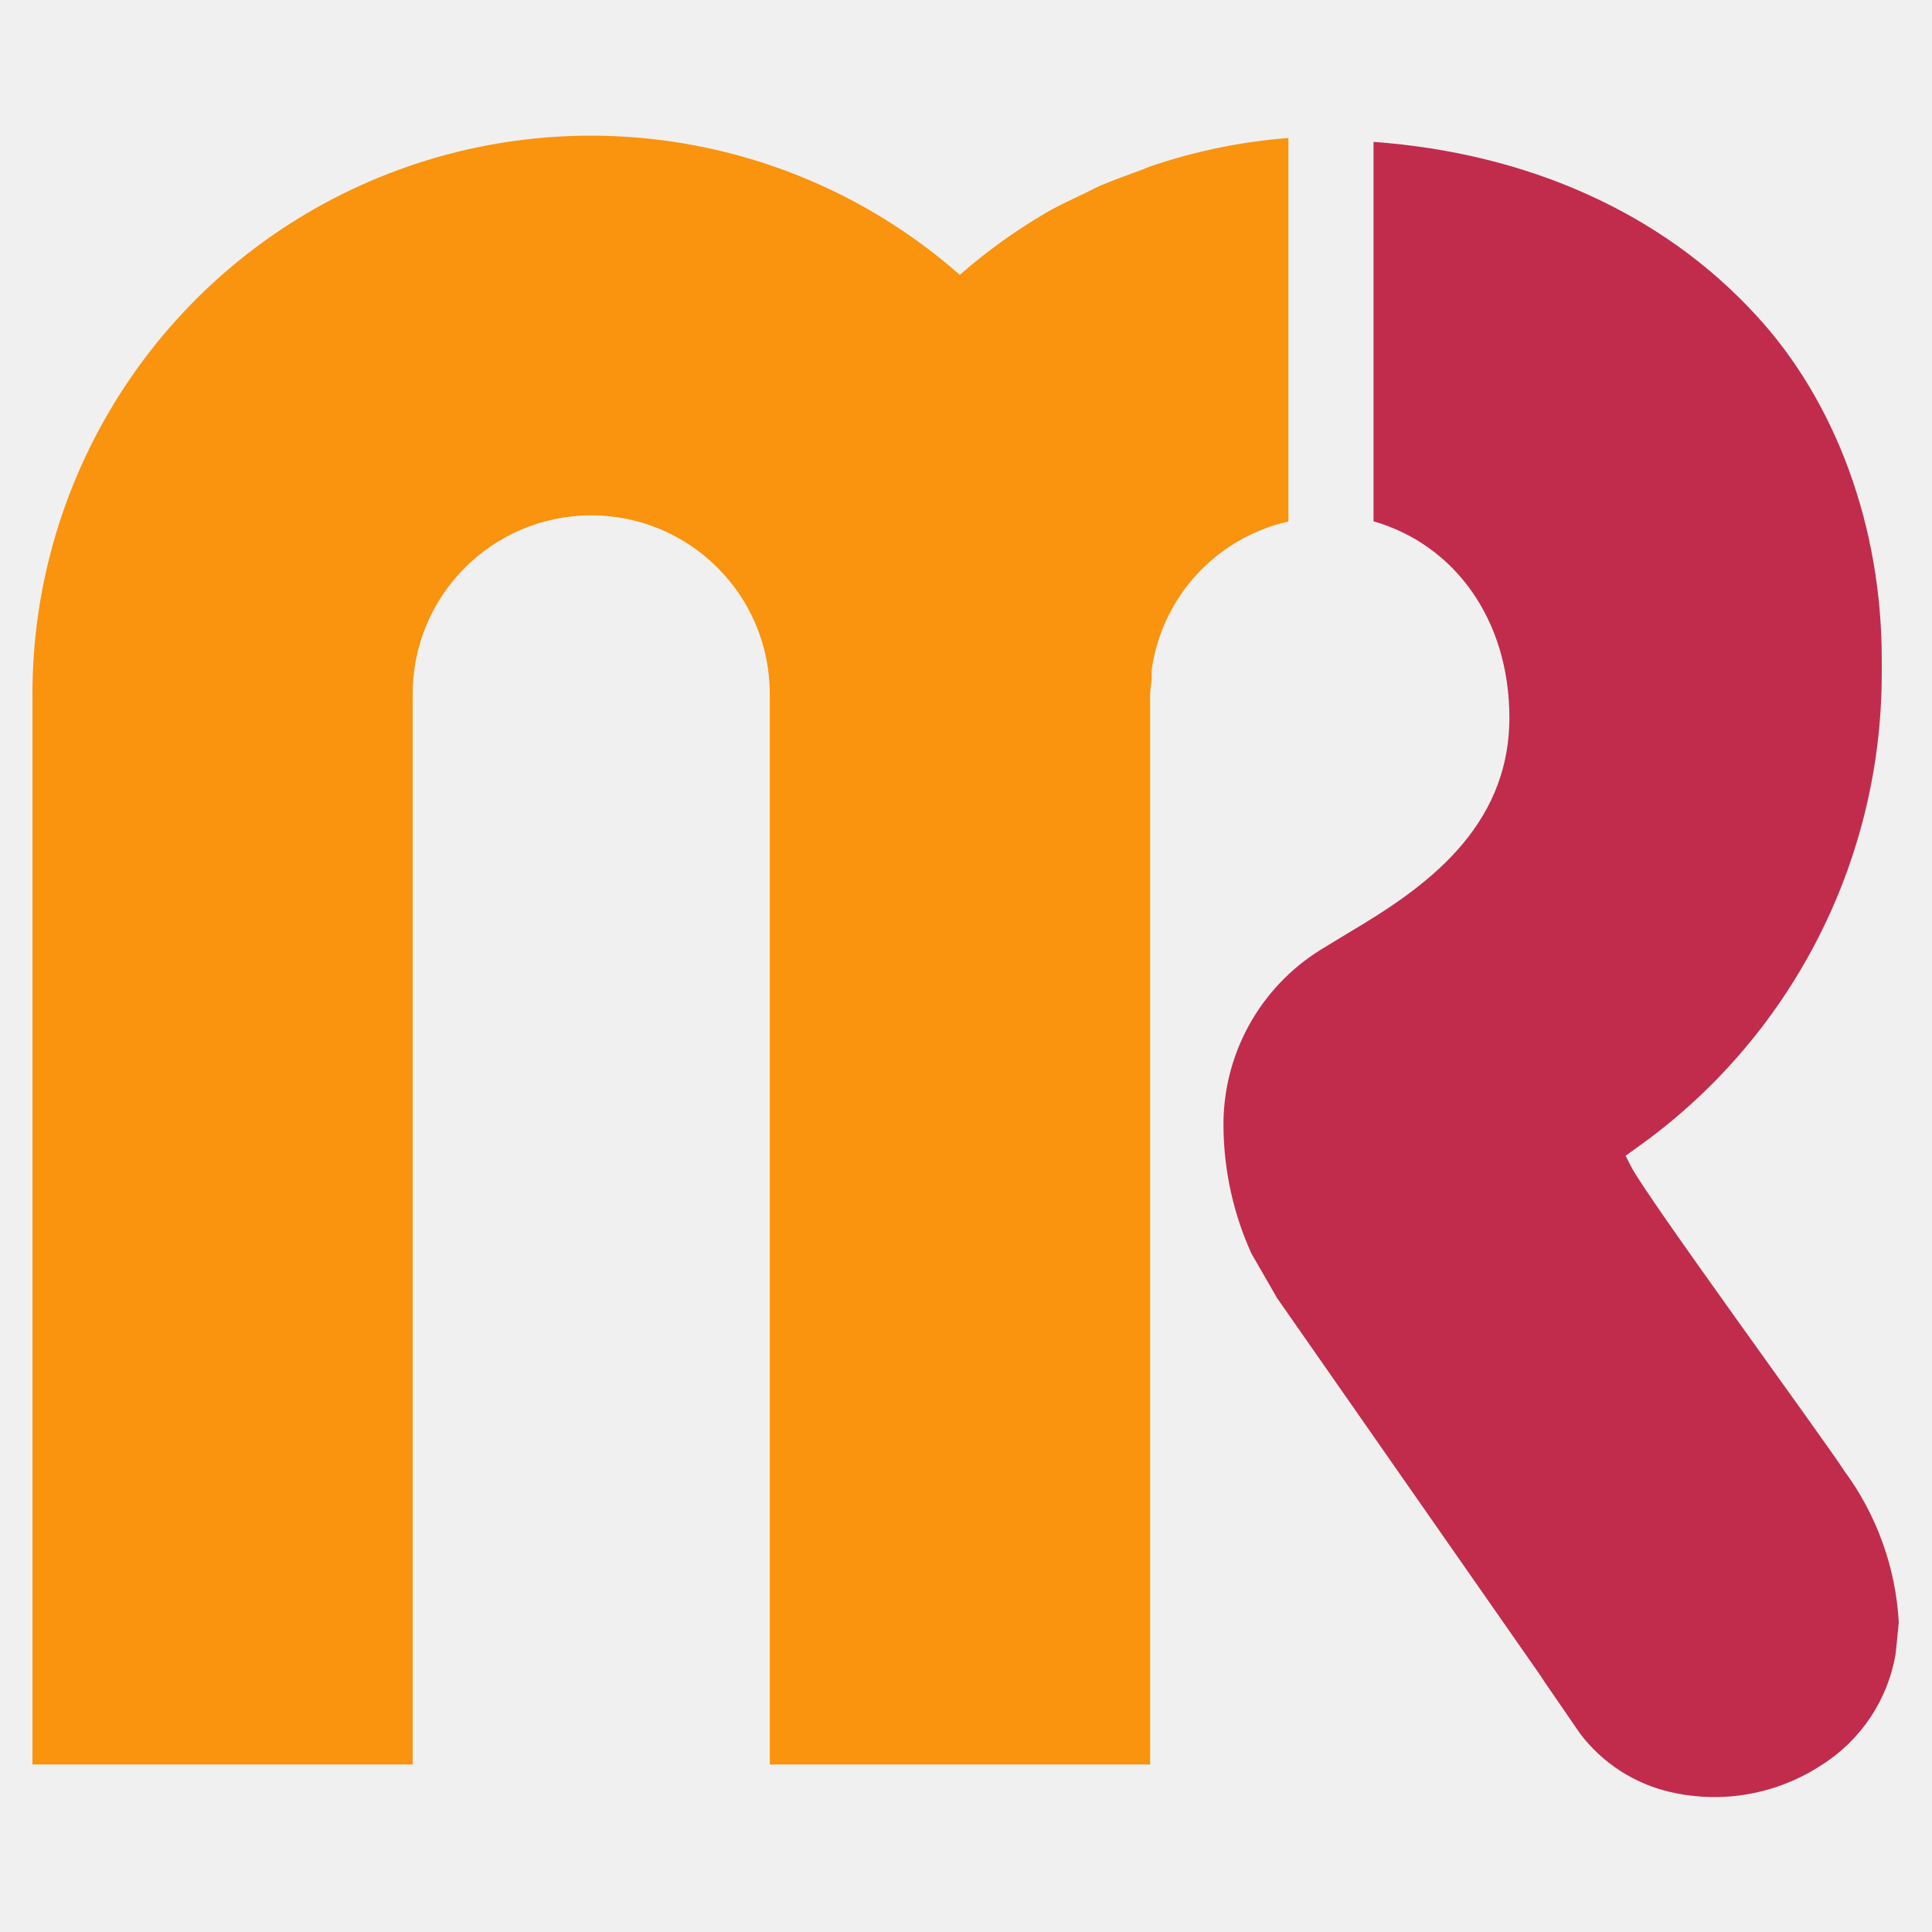
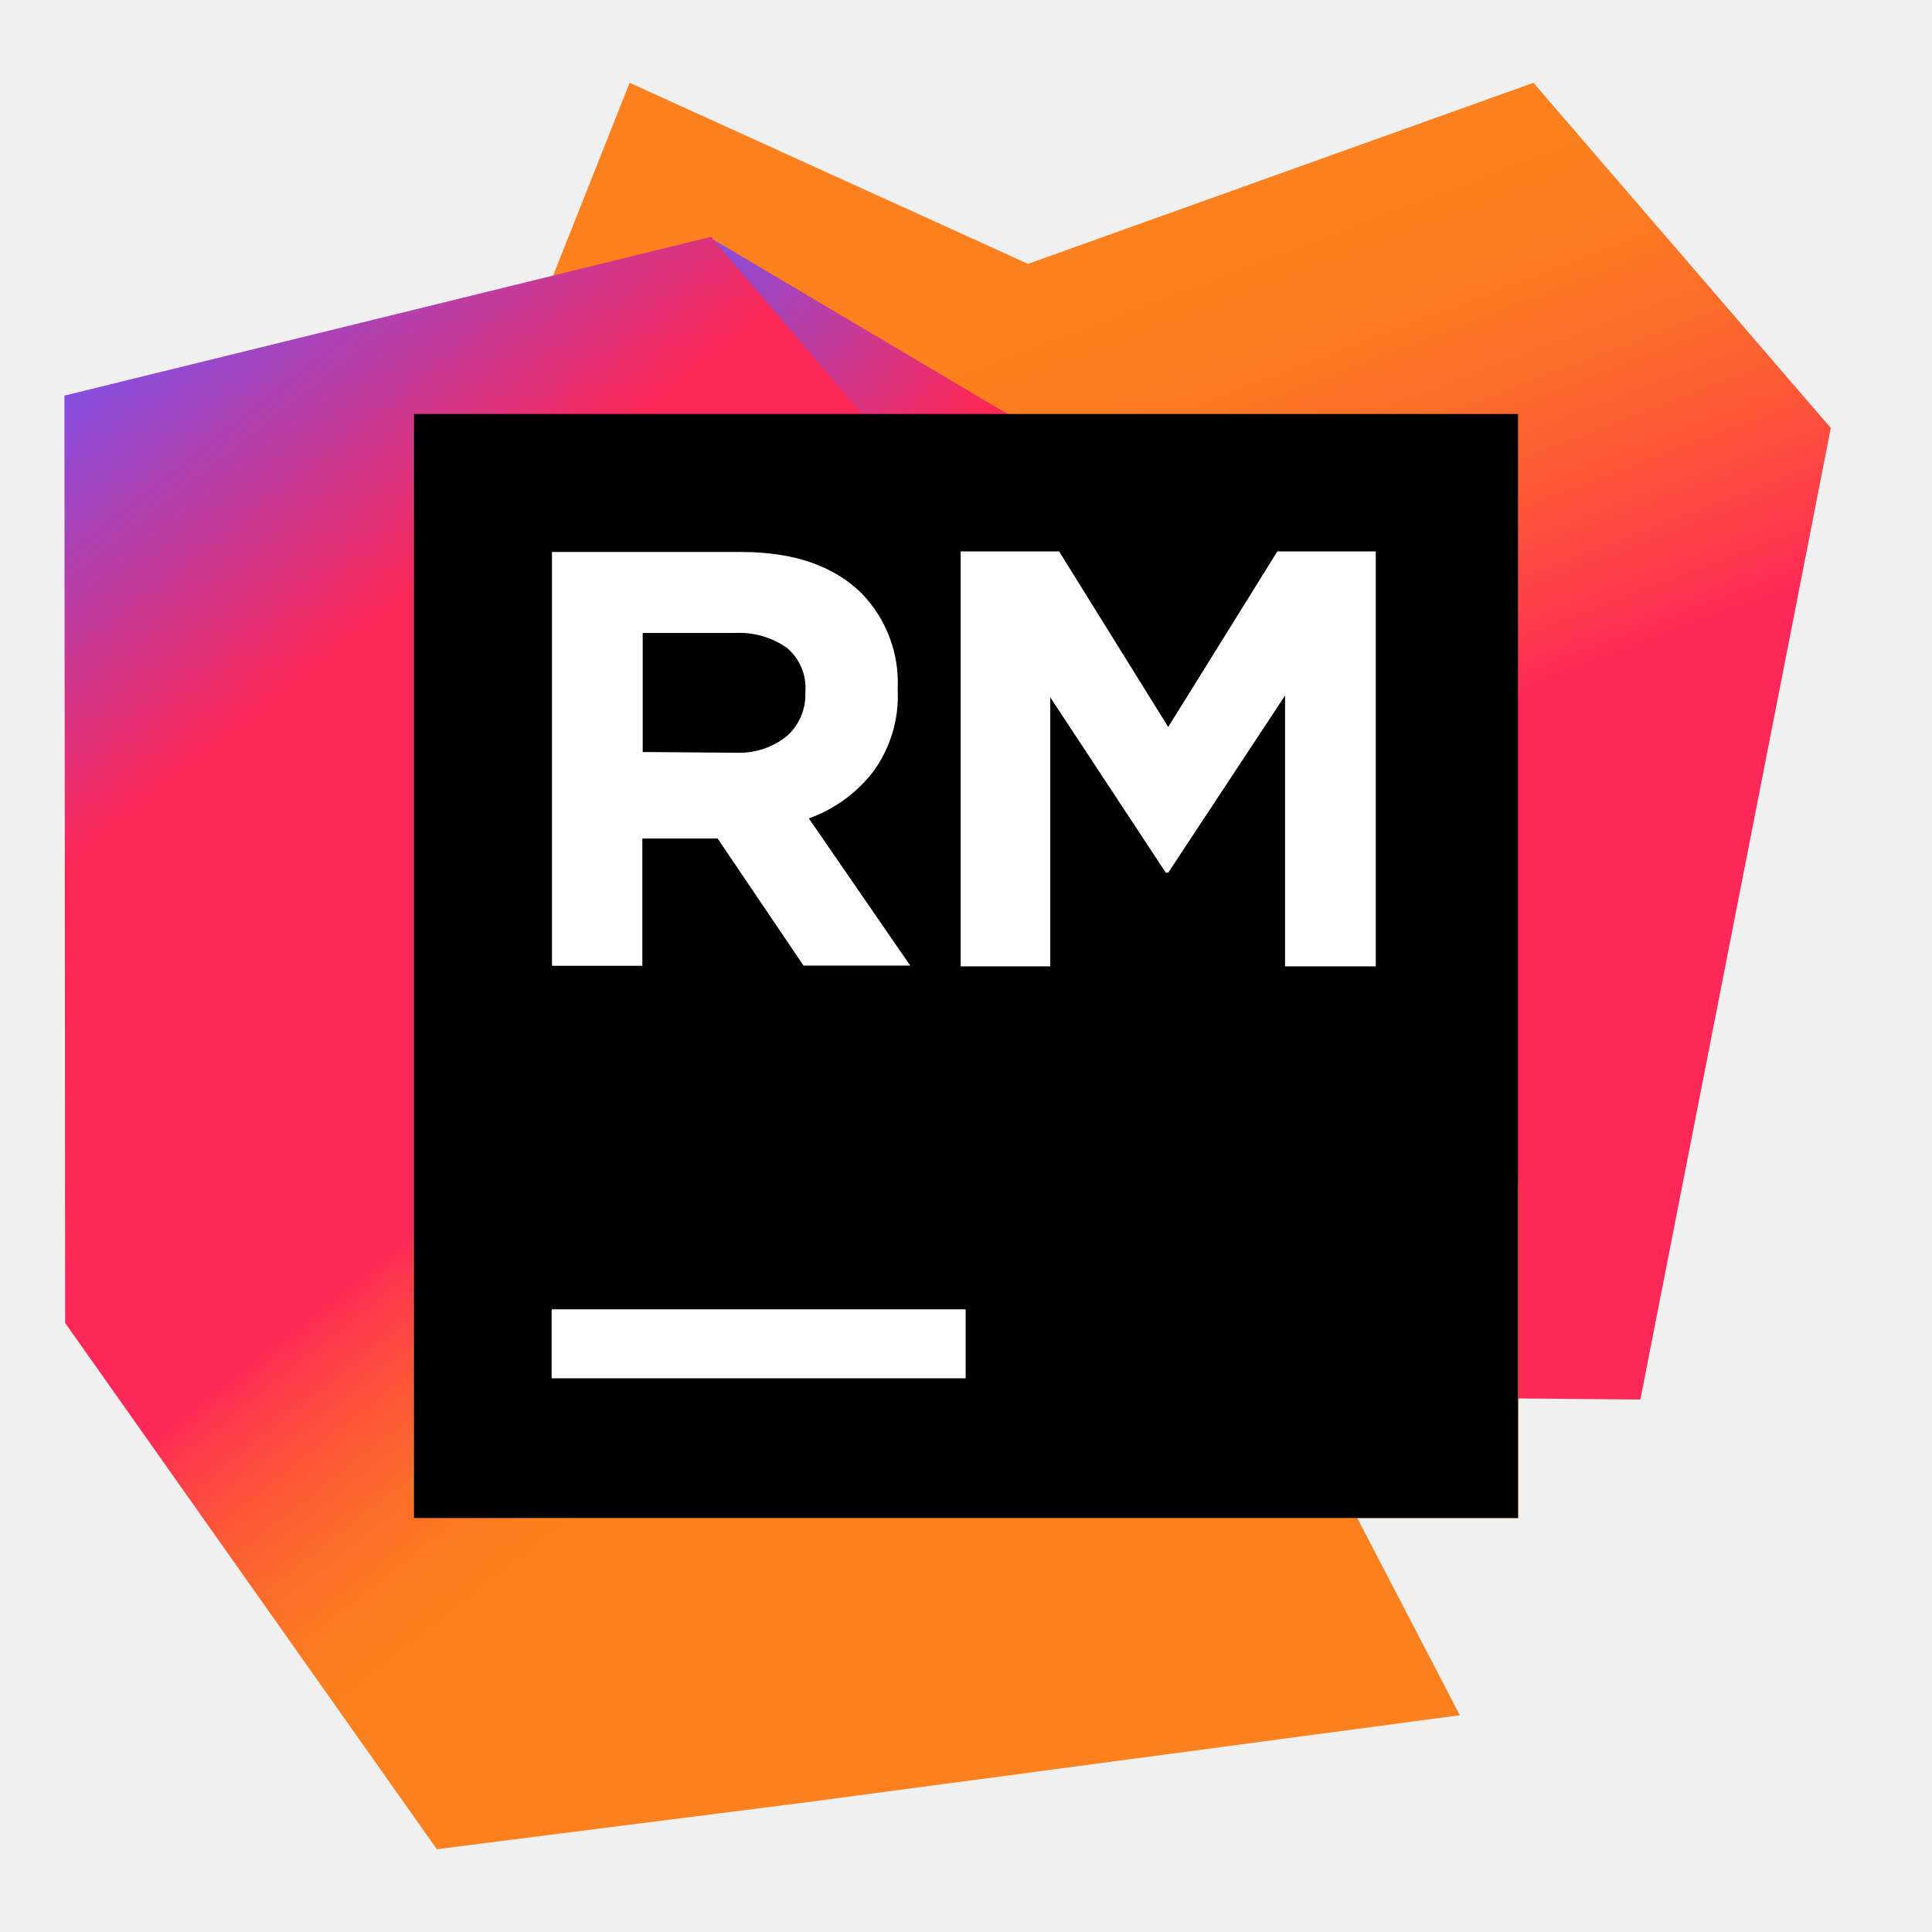
- <svg xmlns="http://www.w3.org/2000/svg" data-name="ruby mine" viewBox="0 0 128 128">
-   <path fill="#c12c4c" d="M122.19 97.45c-1.28-2-13.17-18.24-14.14-20.19l-.35-.69.64-.46a38.51 38.51 0 0016.33-31.41v-1.06c0-8.69-3-17-8.34-22.77-6.2-6.76-15.11-10.73-25.33-11.47v25.14c5.37 1.54 9 6.52 9 13 0 7.4-5.73 11.34-10.54 14.19l-1.91 1.16a13.63 13.63 0 00-6.49 11.89 20.74 20.74 0 001.85 8.27l1.7 2.95 17.44 25 .28.43 2.35 3.42a10.44 10.44 0 006 3.88 12.94 12.94 0 0010-1.79 10.83 10.83 0 004.91-7.37l.21-2.08a18.65 18.65 0 00-3.61-10.04z" />
-   <path fill="#fa930d" d="M85.39 9.14A37.23 37.23 0 0076.28 11c-.26.09-.51.21-.77.3-.89.32-1.76.65-2.62 1-.33.15-.65.33-1 .49-.85.42-1.72.8-2.54 1.28a36.86 36.86 0 00-5.76 4.14A37 37 0 002.15 46a.61.61 0 000 .12v70.78h25.19V46.15a.78.78 0 010-.12A11.82 11.82 0 0151 45.92V46a.63.63 0 000 .12v70.78h25.2V46.14v-.08-.1a8.8 8.8 0 01.1-.92v-.64a11.75 11.75 0 019.06-9.85V9.14z" />
+ <svg xmlns="http://www.w3.org/2000/svg" viewBox="0 0 128 128">
+   <linearGradient id="a" x1="65.05" x2="52.91" y1="60.03" y2="28.18" gradientUnits="userSpaceOnUse">
+     <stop offset="0" stop-color="#fe2857" />
+     <stop offset=".06" stop-color="#fe3052" />
+     <stop offset=".33" stop-color="#fd533b" />
+     <stop offset=".58" stop-color="#fc6c2a" />
+     <stop offset=".81" stop-color="#fc7b20" />
+     <stop offset="1" stop-color="#fc801d" />
+   </linearGradient>
+   <linearGradient id="b" x1="41.93" x2="60.67" y1="14.45" y2="31.63" gradientUnits="userSpaceOnUse">
+     <stop offset="0" stop-color="#6b57ff" />
+     <stop offset="1" stop-color="#fe2857" />
+   </linearGradient>
+   <linearGradient id="c" x1="3.92" x2="65.63" y1="19.88" y2="98.32" gradientUnits="userSpaceOnUse">
+     <stop offset="0" stop-color="#6b57ff" />
+     <stop offset=".3" stop-color="#fe2857" />
+     <stop offset=".63" stop-color="#fe2857" />
+     <stop offset=".64" stop-color="#fe3052" />
+     <stop offset=".7" stop-color="#fd533b" />
+     <stop offset=".76" stop-color="#fc6c2a" />
+     <stop offset=".81" stop-color="#fc7b20" />
+     <stop offset=".85" stop-color="#fc801d" />
+   </linearGradient>
+   <path fill="url(#a)" d="M101.595 5.486 68.108 17.481 41.716 5.486 33.024 27.38h-5.62v64.634l81.274.707 12.617-64.366z" />
+   <path fill="url(#b)" d="m100.596 47.482-53.48-31.695 53.48 62.683z" />
+   <path fill="url(#c)" d="m52.98 119.467 43.739-5.827-6.79-13.056h10.667V78.47L47.104 15.689 4.267 26.21l.049 61.44 24.625 34.865 23.906-3.035.11-.012z" />
+   <path d="M27.429 27.429h73.143v73.143H27.429z" />
+   <path fill="#fff" d="M36.547 86.747h27.429v4.571H36.547zm27.099-50.213h6.522l7.229 11.63 7.229-11.63h6.522v27.49h-6.01V46.08l-7.741 11.739h-.158l-7.656-11.618v17.822h-5.937zm-27.075.037h12.556q5.218 0 7.997 2.779a8.533 8.533 0 0 1 2.353 6.278v.085a8.533 8.533 0 0 1-1.634 5.425 9.435 9.435 0 0 1-4.254 3.084l6.717 9.752h-7.07l-5.693-8.422h-4.986v8.436h-5.986zm12.19 13.3a5.022 5.022 0 0 0 3.377-1.109 3.657 3.657 0 0 0 1.219-2.828v-.073a3.474 3.474 0 0 0-1.219-2.938 5.522 5.522 0 0 0-3.486-.987h-6.071v7.887z" />
</svg>
